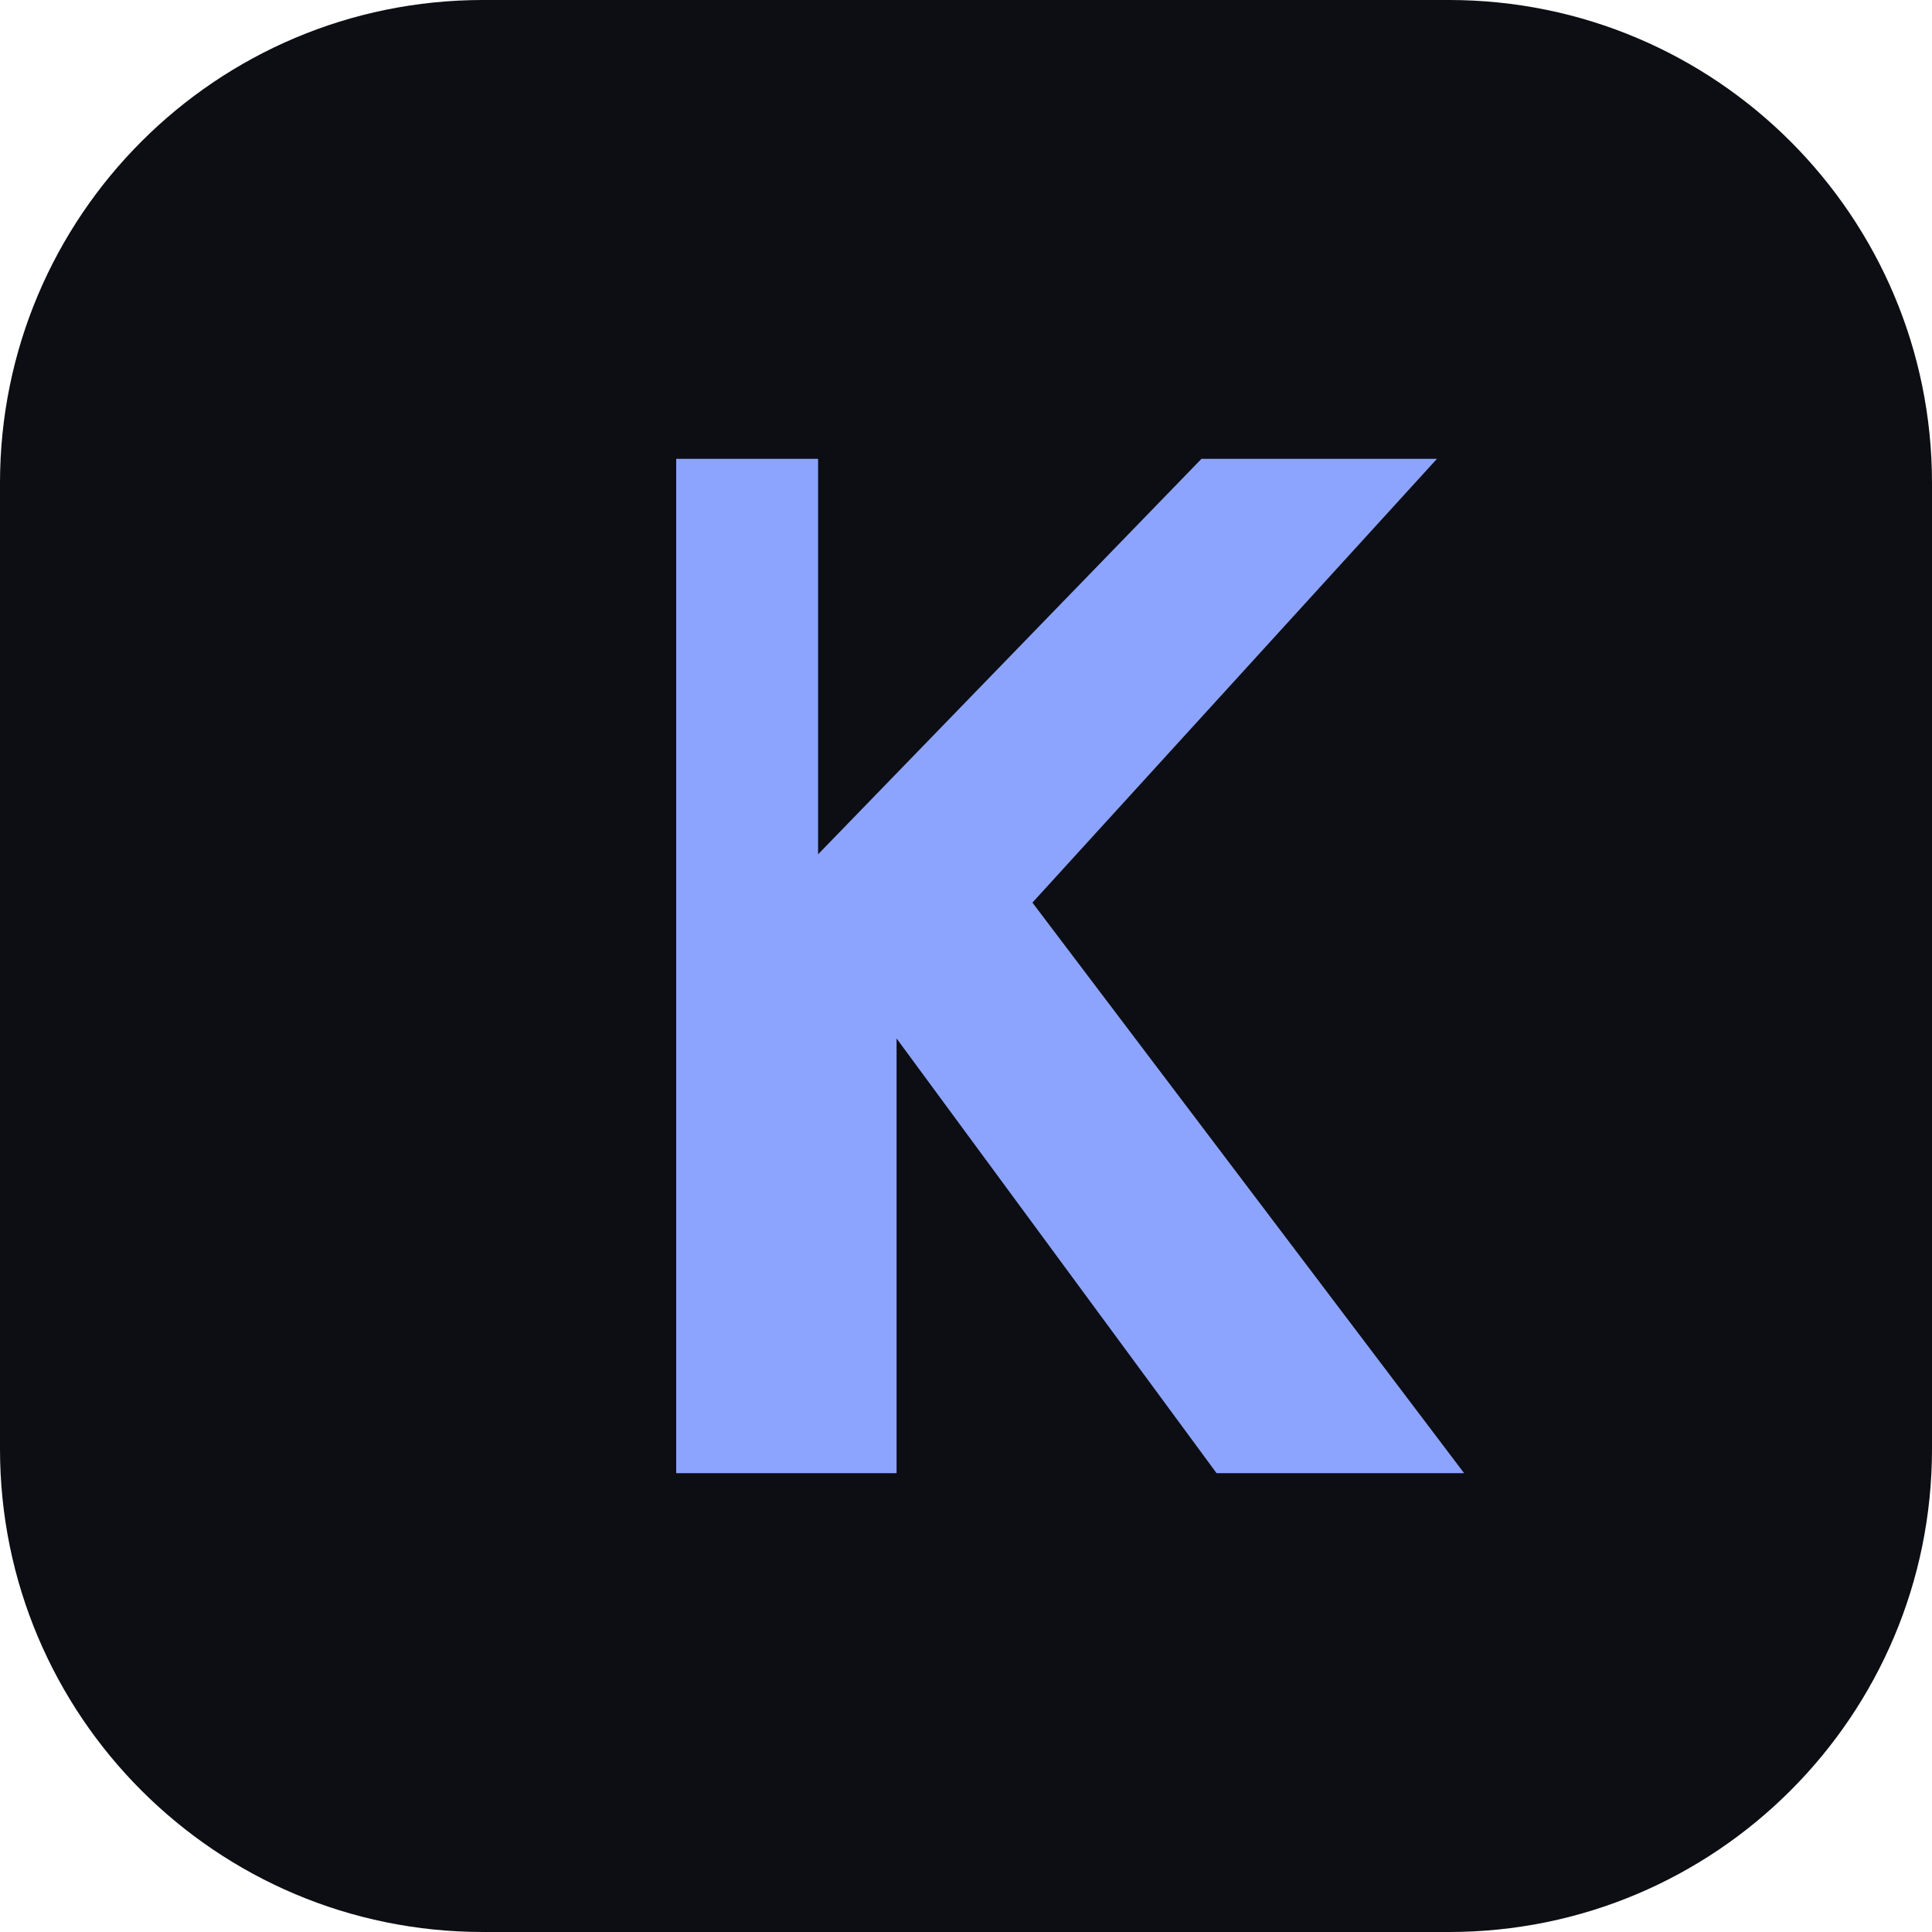
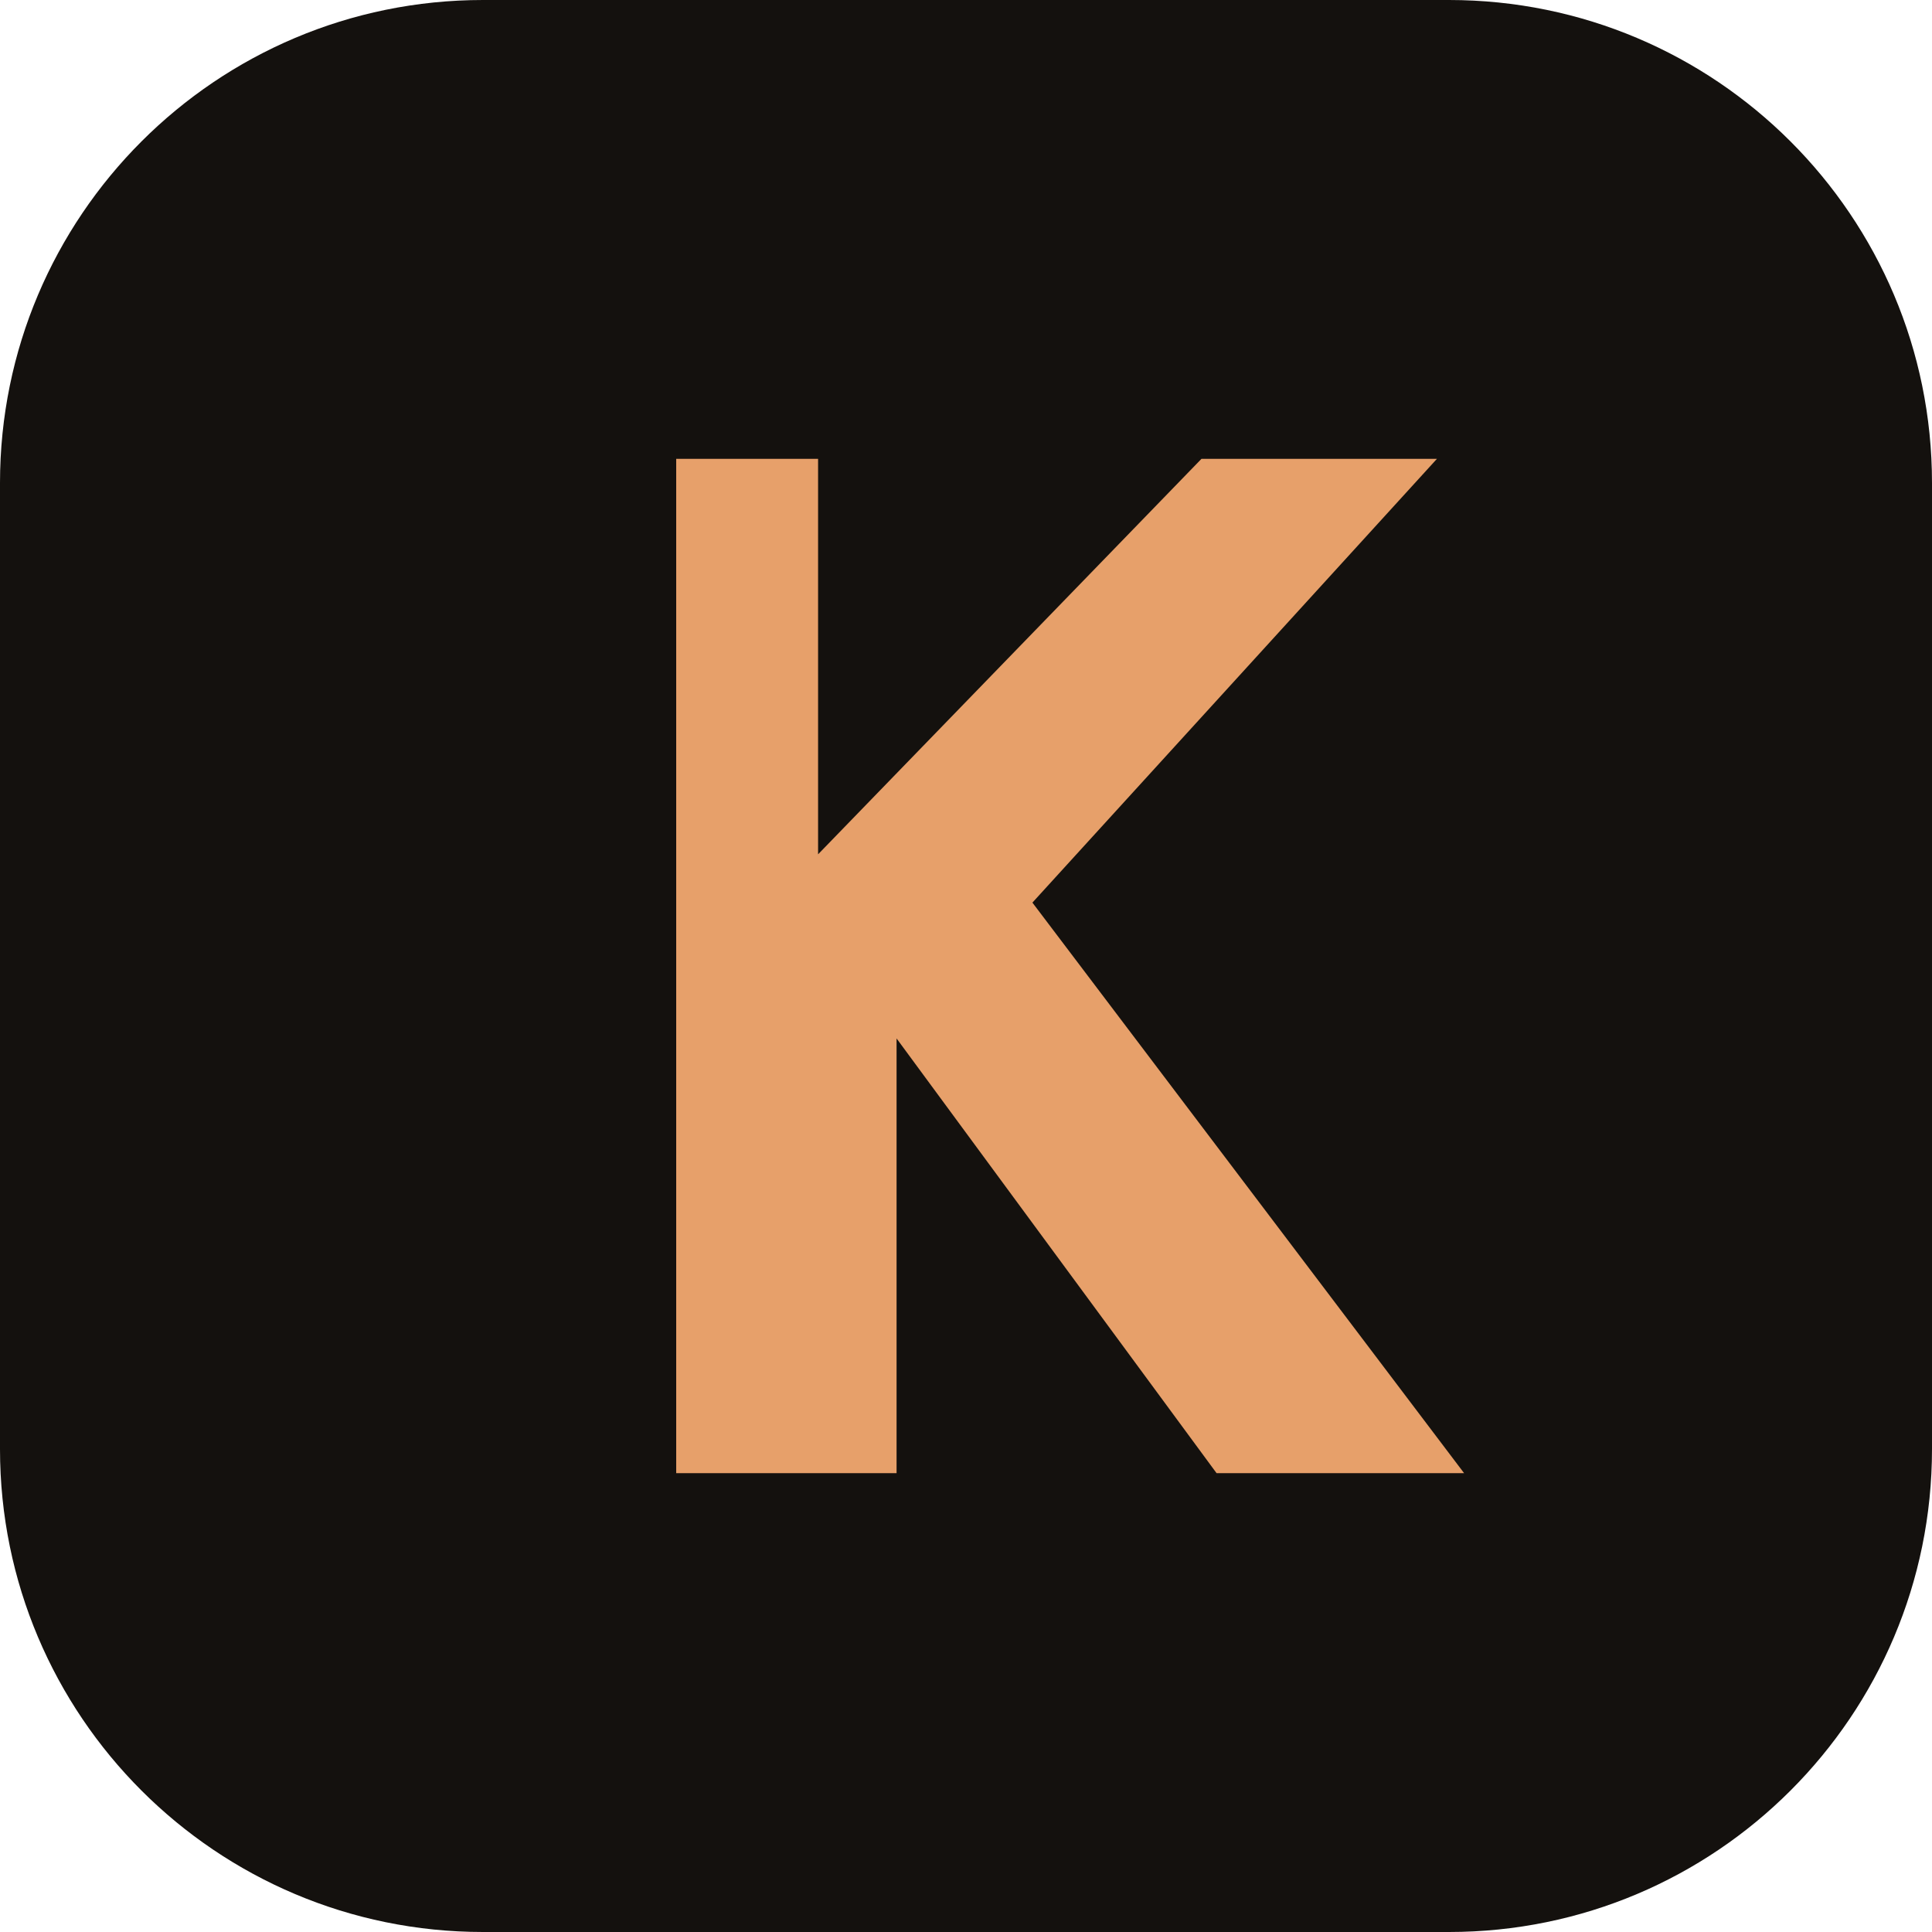
<svg xmlns="http://www.w3.org/2000/svg" viewBox="0 0 32 32" fill="none">
-   <rect width="32" height="32" rx="8" fill="#0c0e14" />
-   <path fill="#8da4ff" d="M10.2 7.6h3.35v6.55L19.9 7.6h3.9l-6.7 7.35 7.15 9.45h-4.1l-5.3-7.2v7.2h-3.65V7.6Z" />
+   <rect width="32" height="32" rx="8" fill="#14110e" />
+   <path fill="#e7a06a" d="M10.2 7.6h3.35v6.55L19.9 7.6h3.9l-6.7 7.35 7.15 9.45h-4.1l-5.3-7.2v7.2h-3.65V7.6Z" />
</svg>
